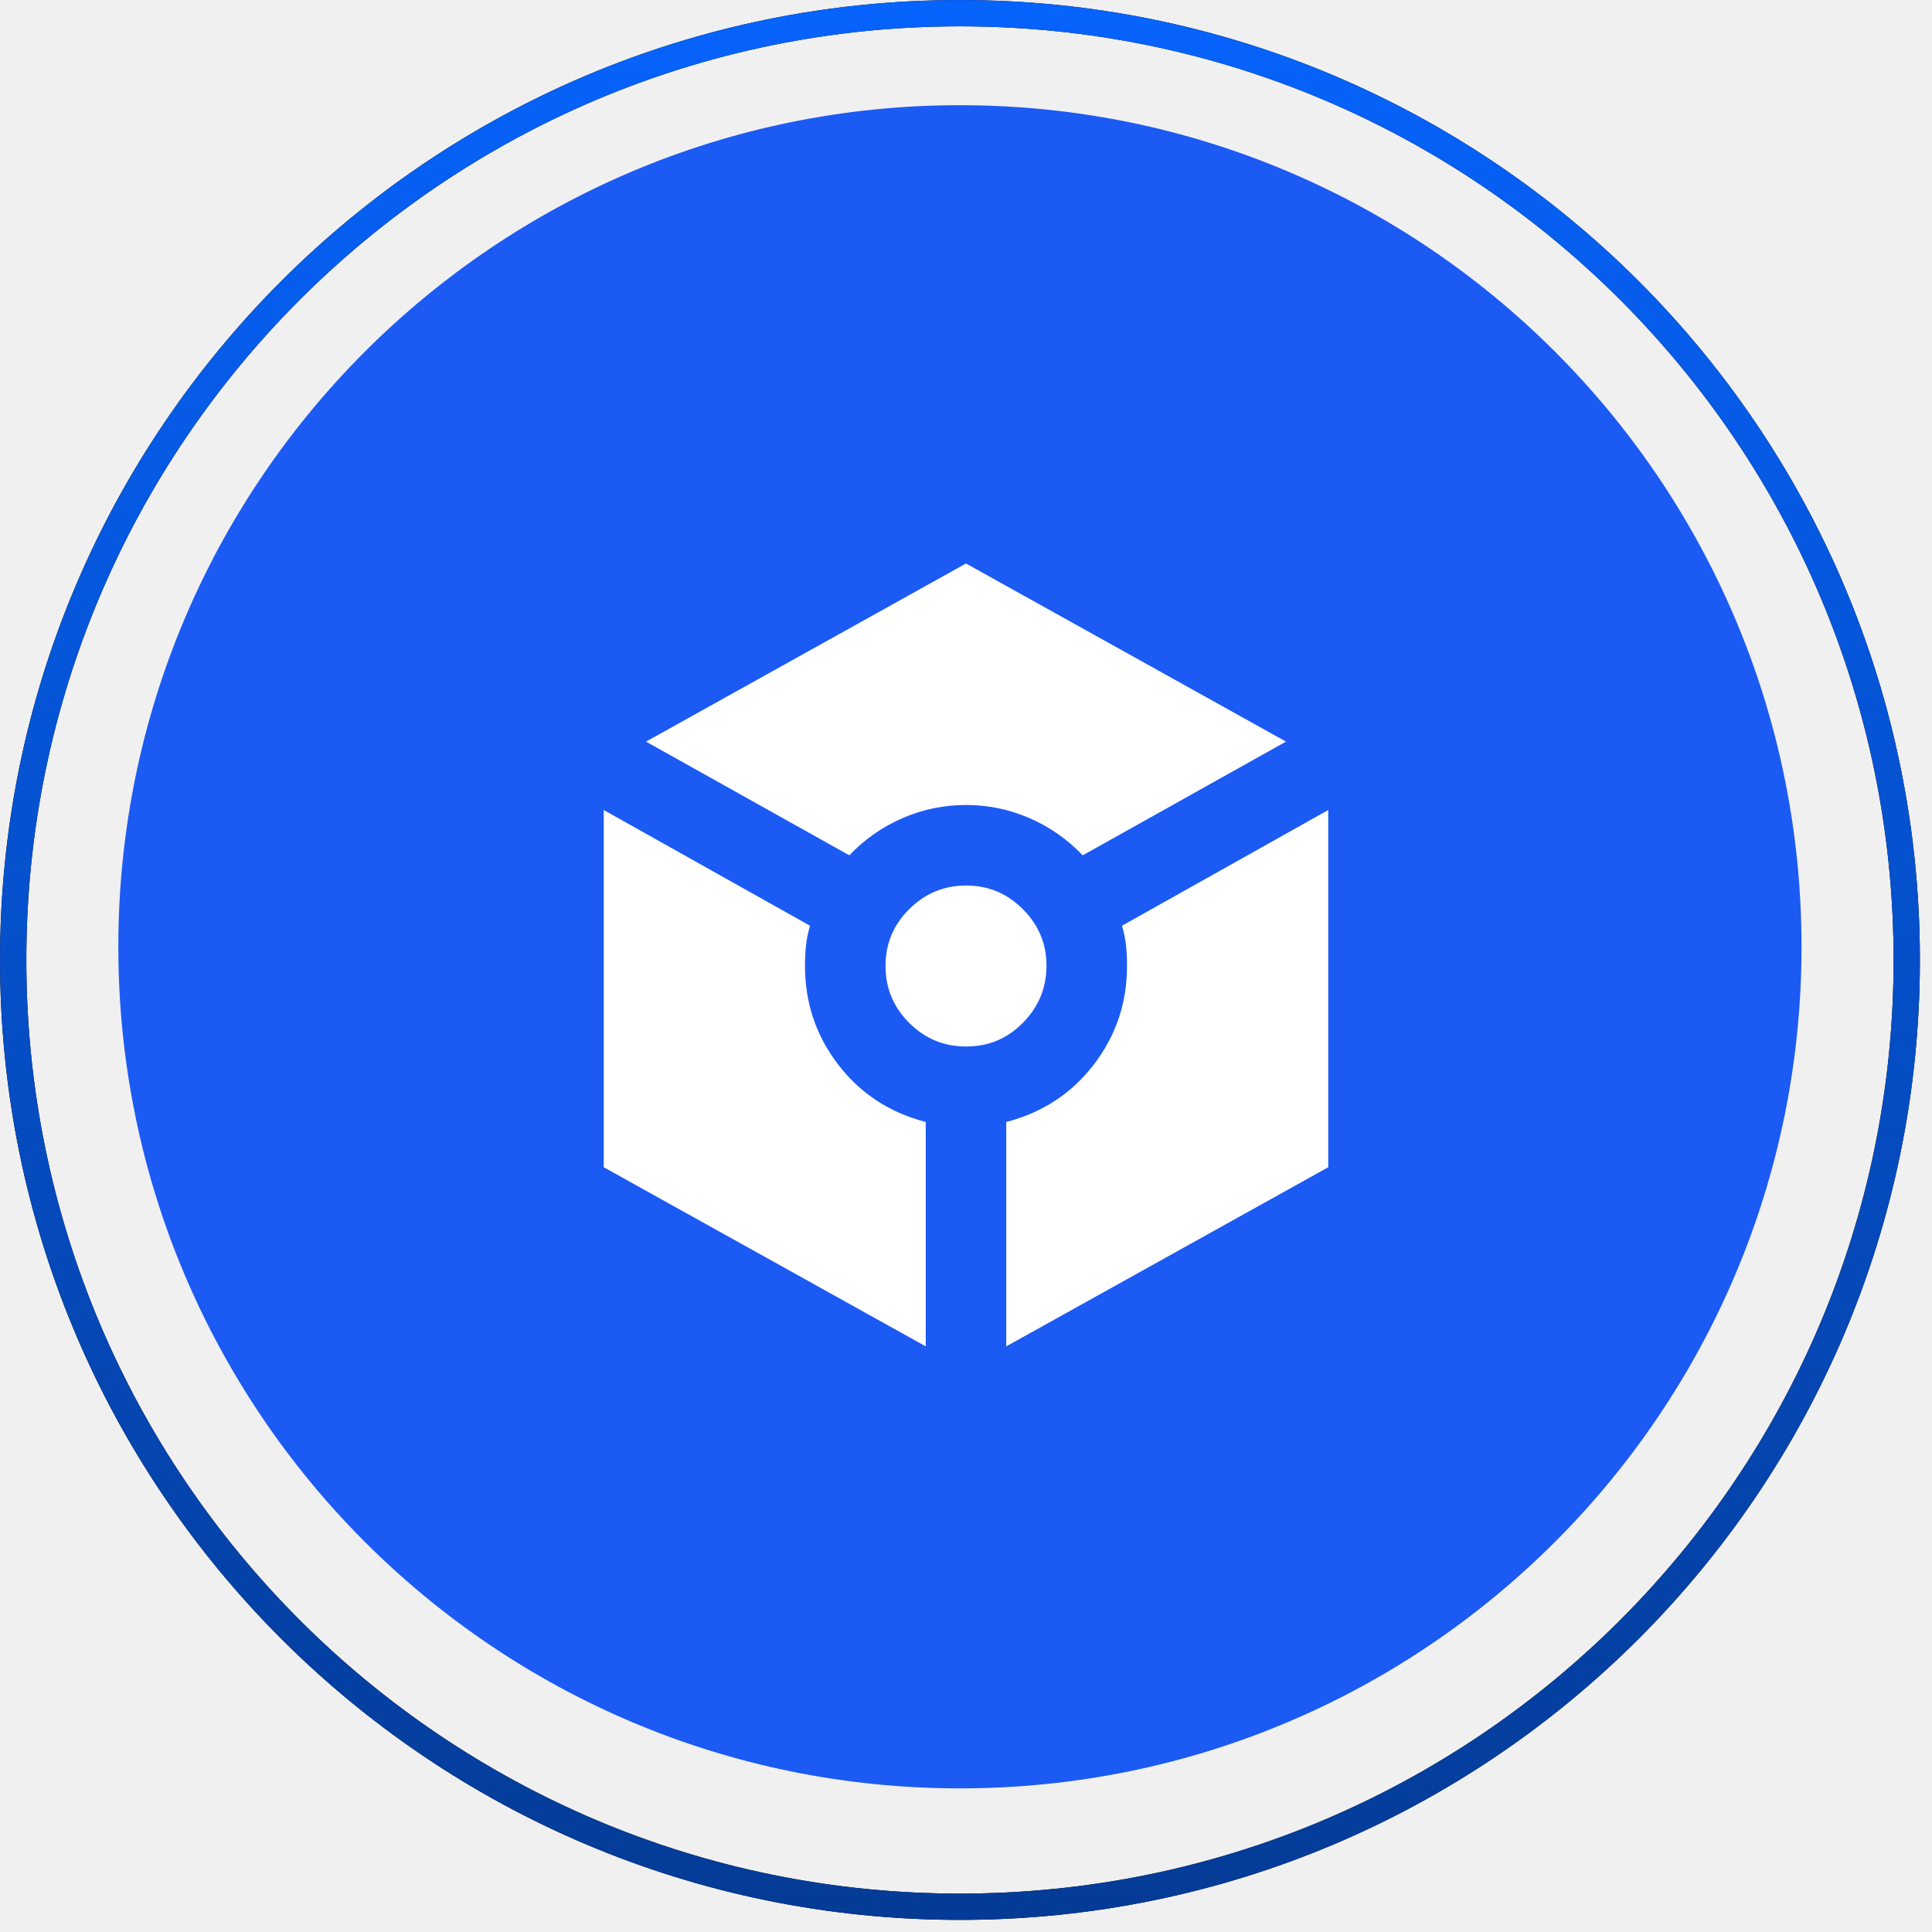
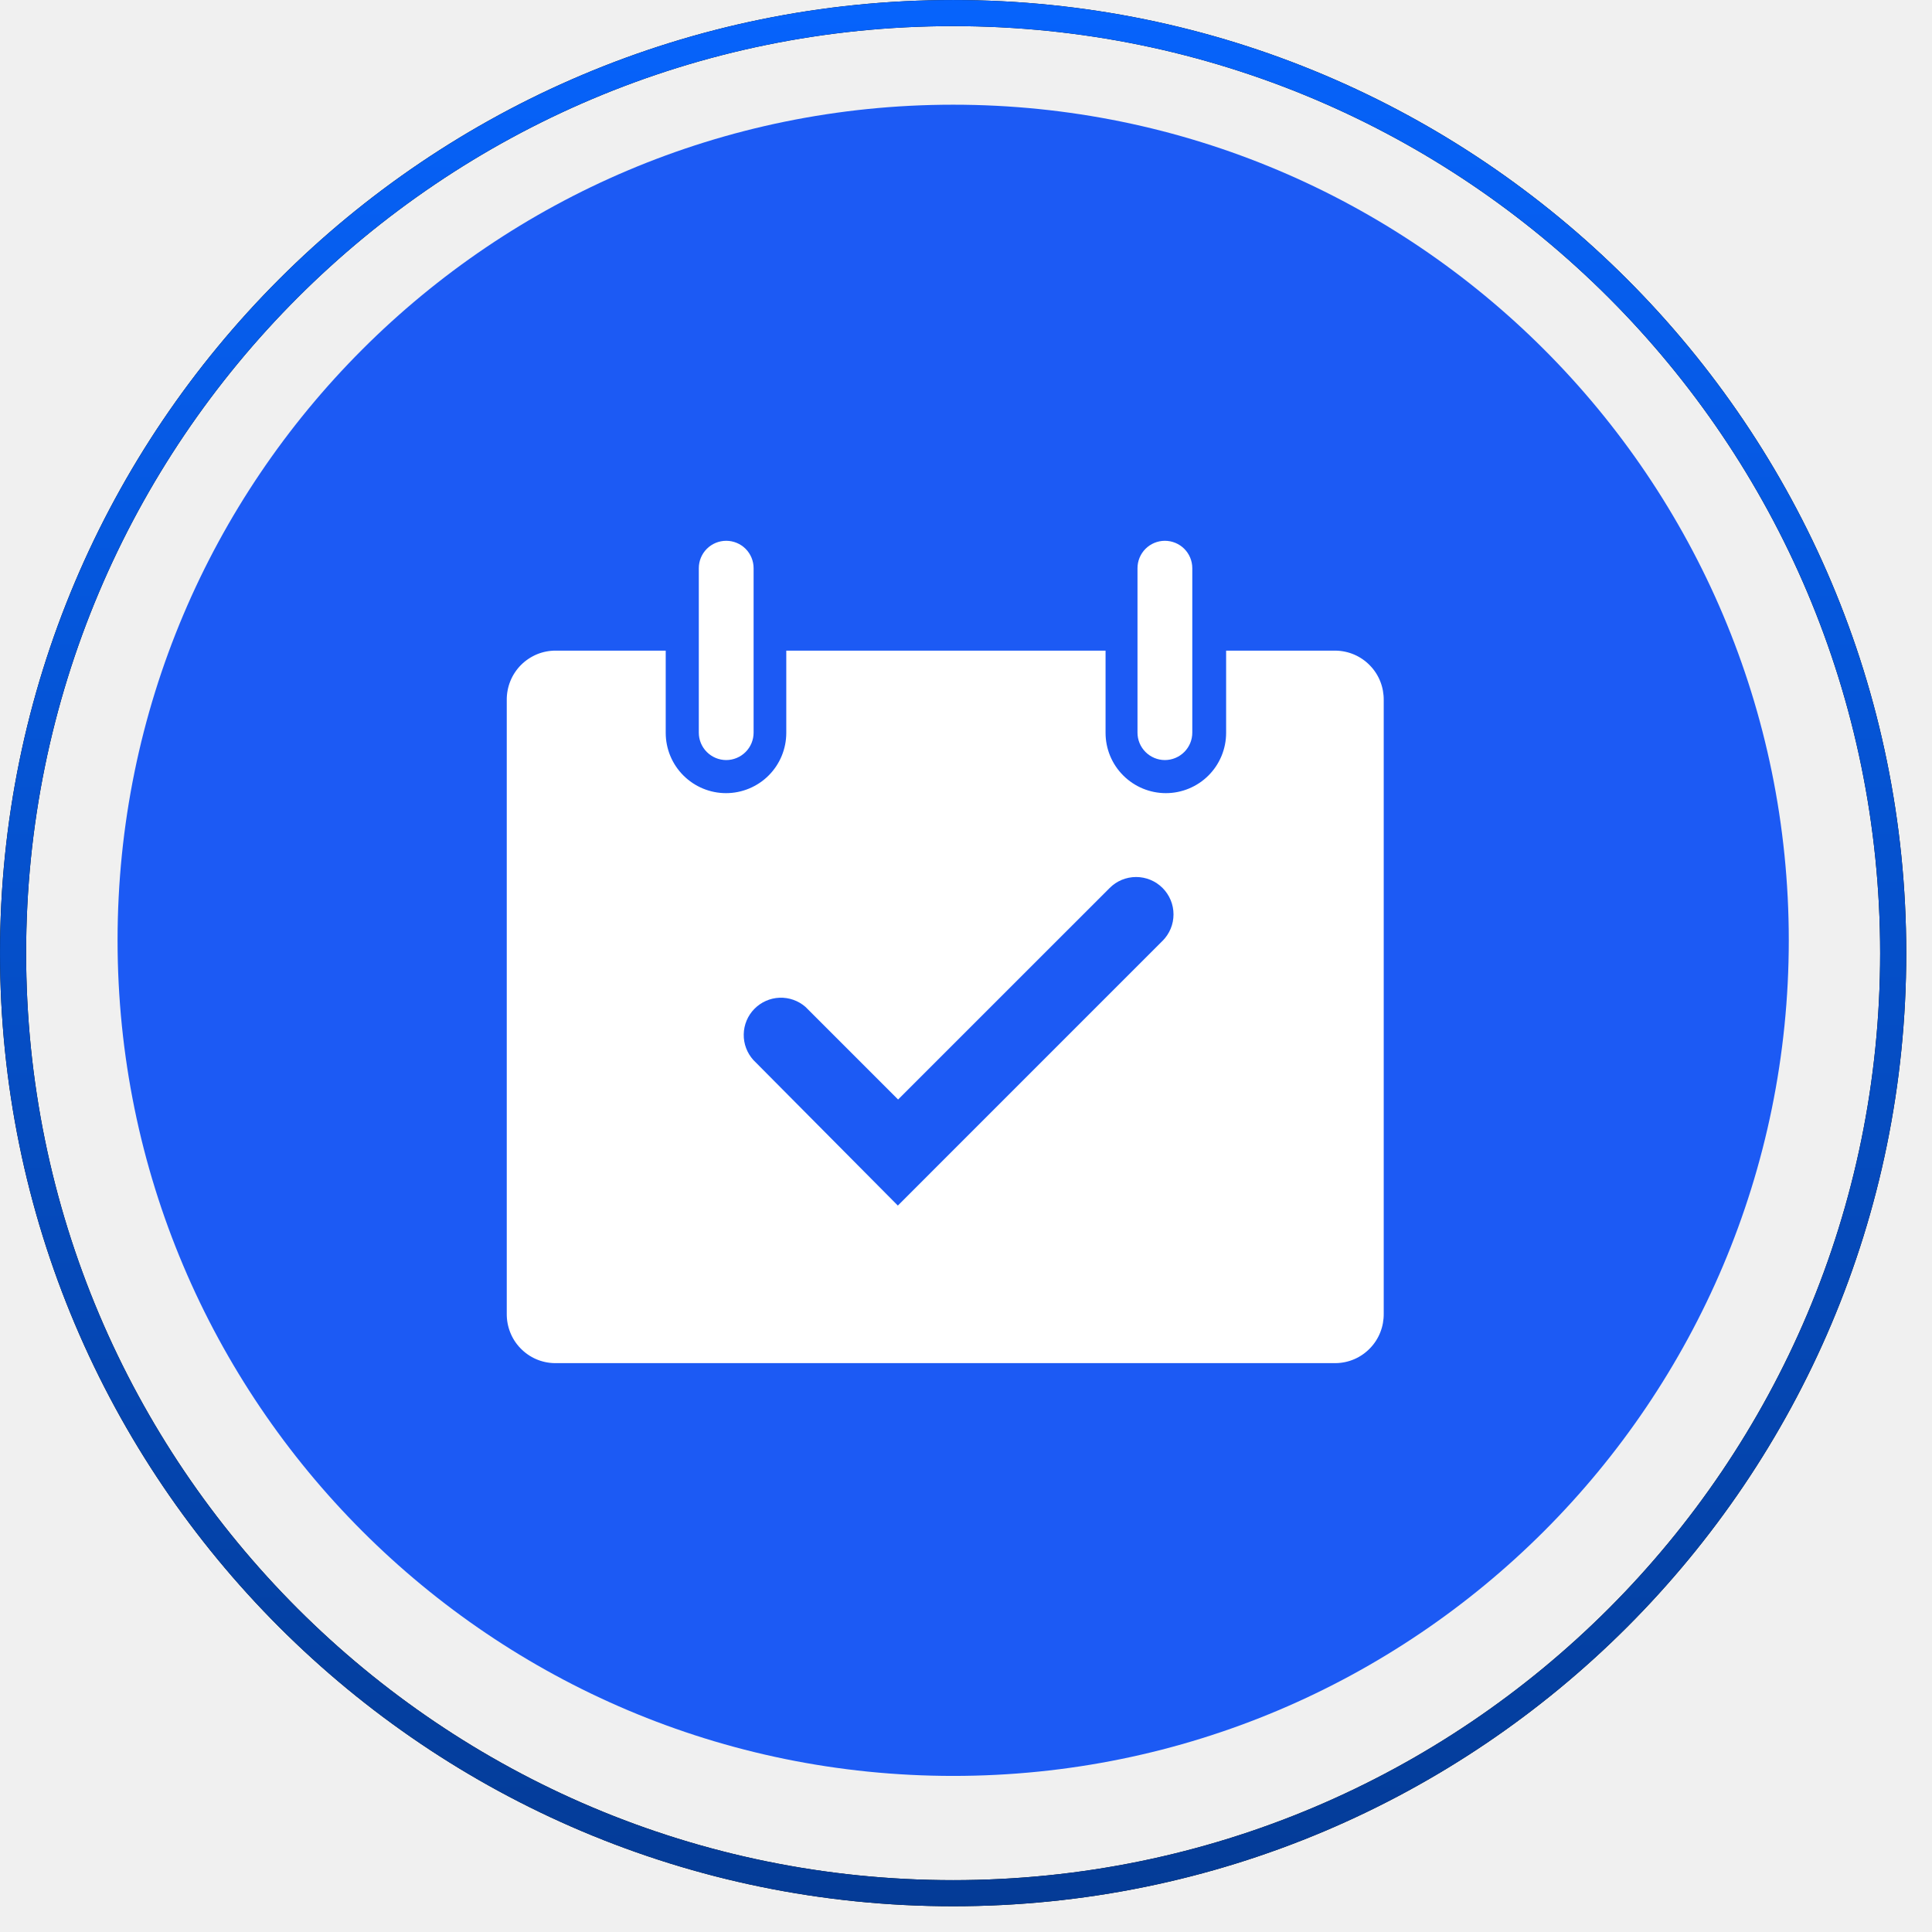
- <svg xmlns="http://www.w3.org/2000/svg" width="56" height="56" viewBox="0 0 56 56" fill="none">
-   <circle cx="27.824" cy="27.443" r="24.394" fill="#1C5AF4" />
-   <g clip-path="url(#clip0_1_69)">
-     <path d="M24.617 24.792L18.725 21.496L28 16.333L37.275 21.496L31.383 24.792C30.936 24.325 30.421 23.965 29.837 23.712C29.254 23.46 28.642 23.333 28 23.333C27.358 23.333 26.746 23.46 26.163 23.712C25.579 23.965 25.064 24.325 24.617 24.792ZM26.833 39.025L17.5 33.833V23.479L23.479 26.833C23.421 27.028 23.382 27.218 23.363 27.403C23.343 27.588 23.333 27.787 23.333 28C23.333 29.069 23.654 30.022 24.296 30.858C24.938 31.694 25.783 32.249 26.833 32.521V39.025ZM28 30.333C27.358 30.333 26.809 30.105 26.353 29.648C25.896 29.192 25.667 28.642 25.667 28C25.666 27.358 25.895 26.808 26.353 26.353C26.811 25.897 27.36 25.668 28 25.667C28.64 25.665 29.19 25.894 29.648 26.353C30.107 26.812 30.336 27.361 30.333 28C30.331 28.639 30.103 29.189 29.648 29.648C29.194 30.108 28.645 30.336 28 30.333ZM29.167 39.025V32.521C30.217 32.249 31.062 31.694 31.704 30.858C32.346 30.022 32.667 29.069 32.667 28C32.667 27.786 32.657 27.587 32.638 27.401C32.618 27.216 32.579 27.027 32.521 26.833L38.5 23.479V33.833L29.167 39.025Z" fill="white" />
+ <svg xmlns="http://www.w3.org/2000/svg" width="47" height="47" viewBox="0 0 47 47" fill="none">
+   <circle cx="23.188" cy="22.875" r="20.328" fill="#1C5AF4" />
+   <g clip-path="url(#clip0_6728_46929)">
+     <g clip-path="url(#clip1_6728_46929)">
+       <path d="M17.667 18.49C17.843 18.49 18.013 18.419 18.138 18.294C18.263 18.169 18.333 18 18.333 17.823V13.823C18.333 13.646 18.263 13.476 18.138 13.351C18.013 13.226 17.843 13.156 17.667 13.156C17.49 13.156 17.32 13.226 17.195 13.351C17.07 13.476 17 13.646 17 13.823V17.823C17 18 17.07 18.169 17.195 18.294C17.32 18.419 17.49 18.49 17.667 18.49Z" fill="white" />
+       <path d="M28.338 18.49C28.515 18.49 28.685 18.419 28.81 18.294C28.935 18.169 29.005 18 29.005 17.823V13.823C29.005 13.646 28.935 13.476 28.81 13.351C28.685 13.226 28.515 13.156 28.338 13.156C28.162 13.156 27.992 13.226 27.867 13.351C27.742 13.476 27.672 13.646 27.672 13.823V17.823C27.672 18 27.742 18.169 27.867 18.294C27.992 18.419 28.162 18.49 28.338 18.49Z" fill="white" />
+       <path d="M32.495 15.828H29.828V17.828C29.828 18.217 29.674 18.59 29.399 18.865C29.124 19.14 28.751 19.295 28.362 19.295C27.973 19.295 27.6 19.14 27.325 18.865C27.049 18.59 26.895 18.217 26.895 17.828V15.828H19.128V17.828C19.128 18.217 18.974 18.59 18.699 18.865C18.424 19.14 18.051 19.295 17.662 19.295C17.273 19.295 16.9 19.14 16.625 18.865C16.349 18.59 16.195 18.217 16.195 17.828V15.828H13.528C13.37 15.826 13.212 15.856 13.065 15.916C12.919 15.977 12.785 16.066 12.673 16.178C12.562 16.291 12.473 16.424 12.414 16.572C12.355 16.719 12.326 16.876 12.328 17.035V31.955C12.326 32.111 12.354 32.266 12.411 32.41C12.468 32.556 12.553 32.688 12.662 32.8C12.77 32.912 12.899 33.002 13.042 33.064C13.185 33.126 13.339 33.159 13.495 33.161H32.495C32.651 33.159 32.805 33.126 32.948 33.064C33.091 33.002 33.22 32.912 33.328 32.8C33.437 32.688 33.522 32.556 33.579 32.41C33.636 32.266 33.664 32.111 33.662 31.955V17.035C33.664 16.879 33.636 16.724 33.579 16.579C33.522 16.434 33.437 16.302 33.328 16.19C33.22 16.078 33.091 15.988 32.948 15.926C32.805 15.864 32.651 15.831 32.495 15.828ZM28.288 22.881L21.842 29.328L18.328 25.788C18.173 25.617 18.088 25.393 18.093 25.161C18.097 24.93 18.189 24.709 18.351 24.544C18.513 24.379 18.732 24.281 18.963 24.272C19.195 24.263 19.421 24.343 19.595 24.495L21.848 26.748L26.995 21.602C27.079 21.517 27.18 21.45 27.29 21.404C27.401 21.359 27.519 21.335 27.638 21.335C27.758 21.335 27.876 21.359 27.986 21.404C28.097 21.45 28.197 21.517 28.282 21.602C28.366 21.686 28.433 21.786 28.479 21.897C28.525 22.007 28.548 22.125 28.548 22.245C28.548 22.364 28.525 22.483 28.479 22.593C28.433 22.703 28.366 22.804 28.282 22.888L28.288 22.881Z" fill="white" />
+     </g>
  </g>
-   <circle cx="27.825" cy="27.825" r="27.443" stroke="black" stroke-width="0.762" />
-   <circle cx="27.825" cy="27.825" r="27.443" stroke="url(#paint0_linear_1_69)" stroke-width="0.762" />
+   <circle cx="23.187" cy="23.187" r="22.869" stroke="black" stroke-width="0.635" />
+   <circle cx="23.187" cy="23.187" r="22.869" stroke="url(#paint0_linear_6728_46929)" stroke-width="0.635" />
  <defs>
-     <linearGradient id="paint0_linear_1_69" x1="27.825" y1="0" x2="27.825" y2="55.649" gradientUnits="userSpaceOnUse">
+     <linearGradient id="paint0_linear_6728_46929" x1="23.187" y1="0" x2="23.187" y2="46.374" gradientUnits="userSpaceOnUse">
      <stop stop-color="#0663FC" />
      <stop offset="1" stop-color="#043B96" />
    </linearGradient>
-     <clipPath id="clip0_1_69">
-       <rect width="24" height="24" fill="white" transform="translate(16 16)" />
+     <clipPath id="clip0_6728_46929">
+       <rect width="24" height="24" fill="white" transform="translate(11 11.3359)" />
+     </clipPath>
+     <clipPath id="clip1_6728_46929">
+       <rect width="24" height="24" fill="white" transform="translate(11 11.8281)" />
    </clipPath>
  </defs>
</svg>
